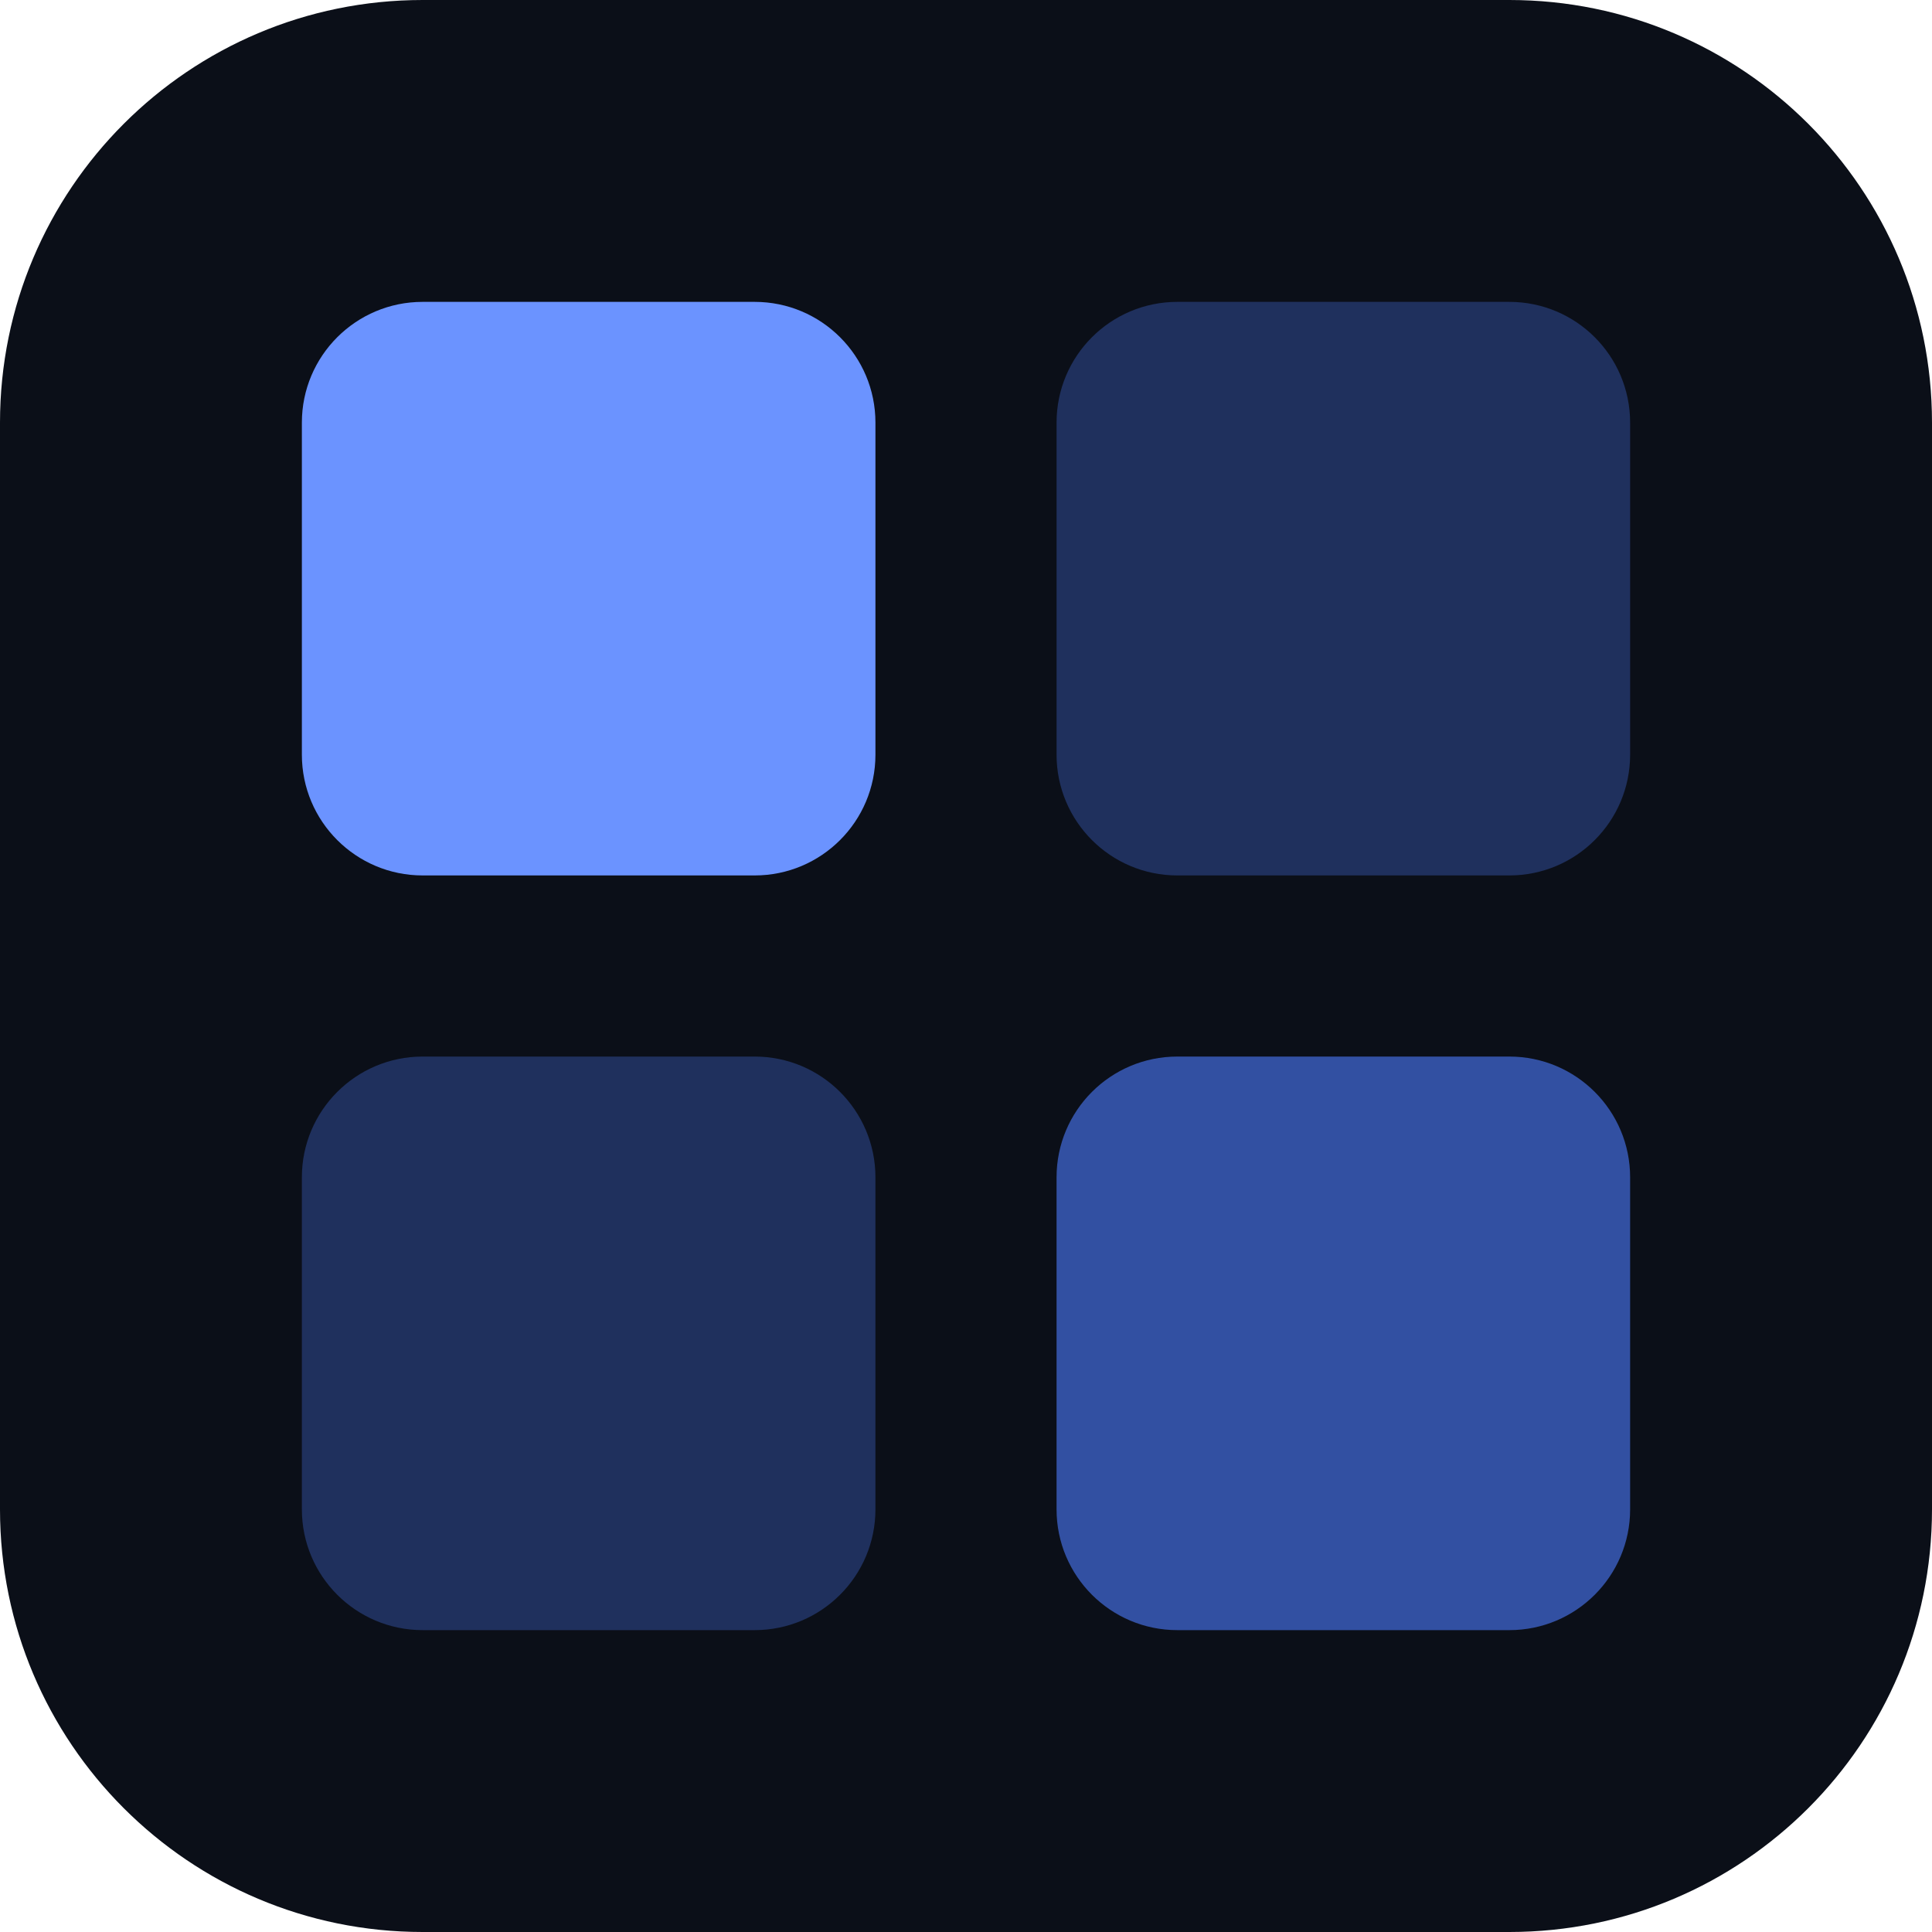
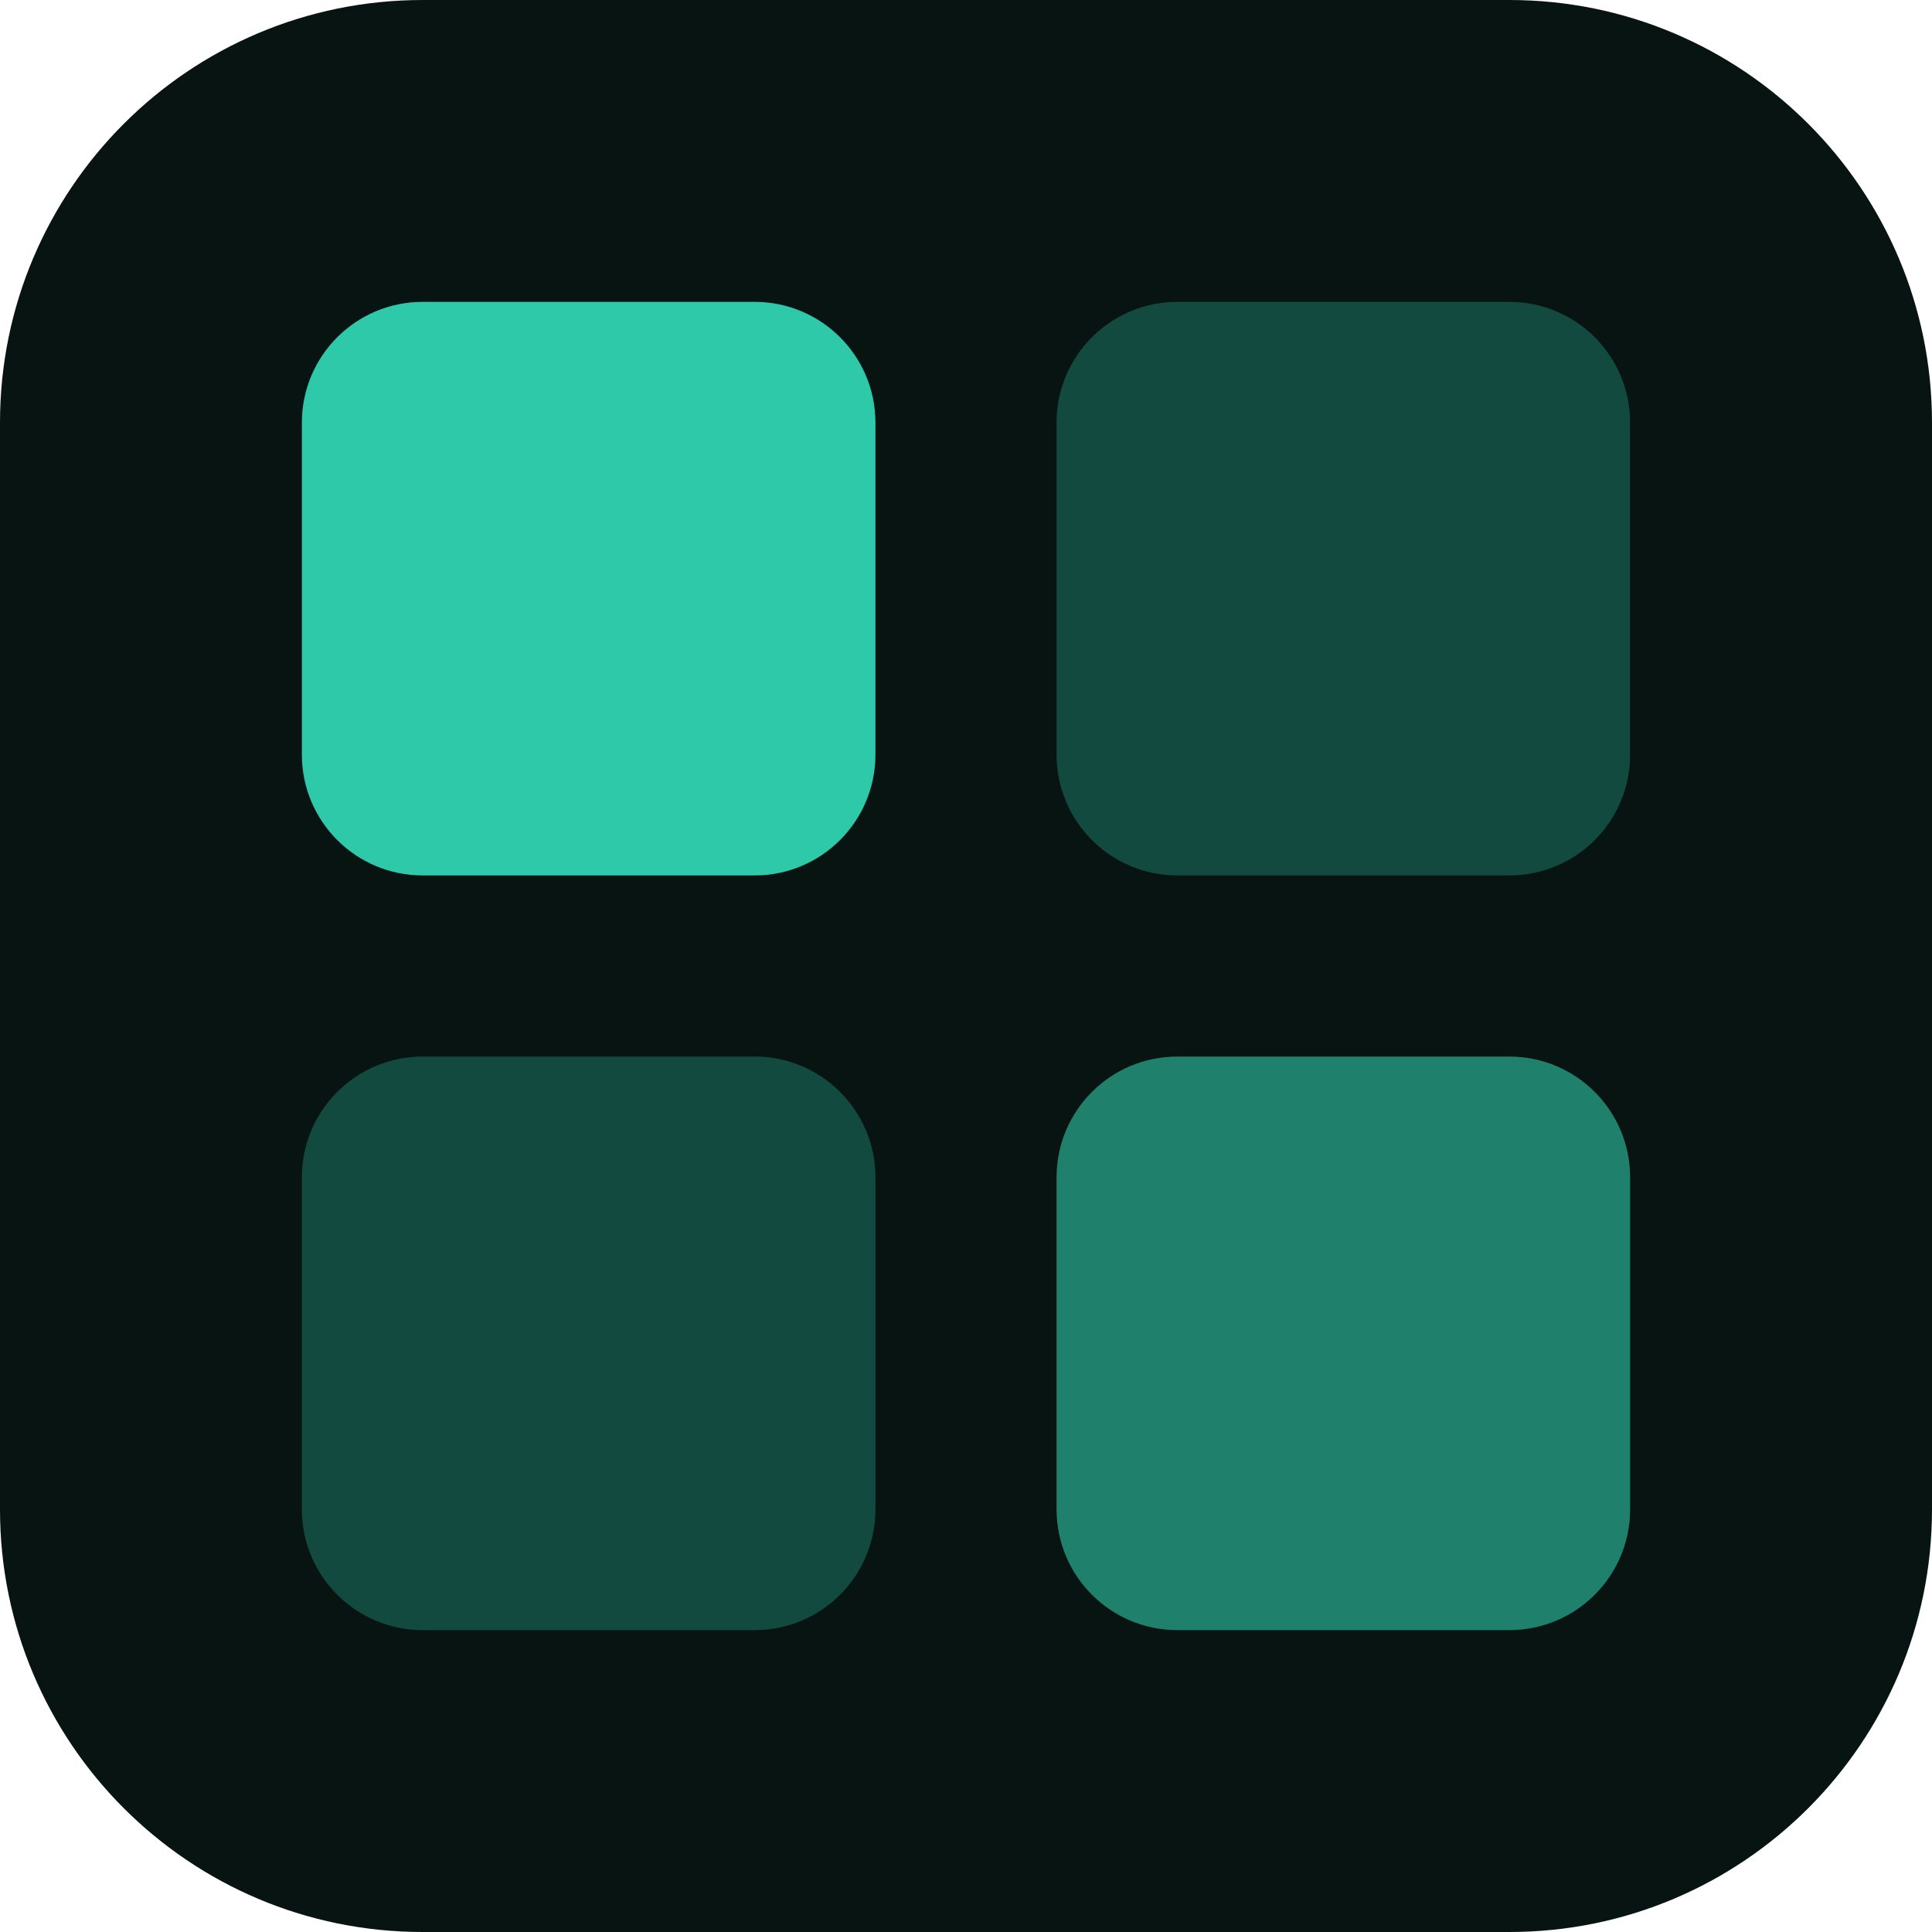
<svg xmlns="http://www.w3.org/2000/svg" width="32" height="32" viewBox="0 0 32 32">
-   <rect width="32" height="32" rx="7" fill="#0b0f18" />
-   <rect x="5" y="5" width="9.5" height="9.5" rx="2" fill="#6b93ff" />
-   <rect x="17.5" y="5" width="9.5" height="9.5" rx="2" fill="#4d7cfe" opacity="0.30" />
-   <rect x="5" y="17.5" width="9.5" height="9.5" rx="2" fill="#4d7cfe" opacity="0.30" />
-   <rect x="17.5" y="17.5" width="9.5" height="9.5" rx="2" fill="#4d7cfe" opacity="0.60" />
+   <rect width="32" height="32" rx="7" fill="#071412" />
+   <rect x="5" y="5" width="9.5" height="9.5" rx="2" fill="#2ec9a8" />
+   <rect x="17.5" y="5" width="9.5" height="9.5" rx="2" fill="#2ec9a8" opacity="0.30" />
+   <rect x="5" y="17.5" width="9.5" height="9.5" rx="2" fill="#2ec9a8" opacity="0.30" />
+   <rect x="17.5" y="17.5" width="9.5" height="9.5" rx="2" fill="#2ec9a8" opacity="0.60" />
</svg>
